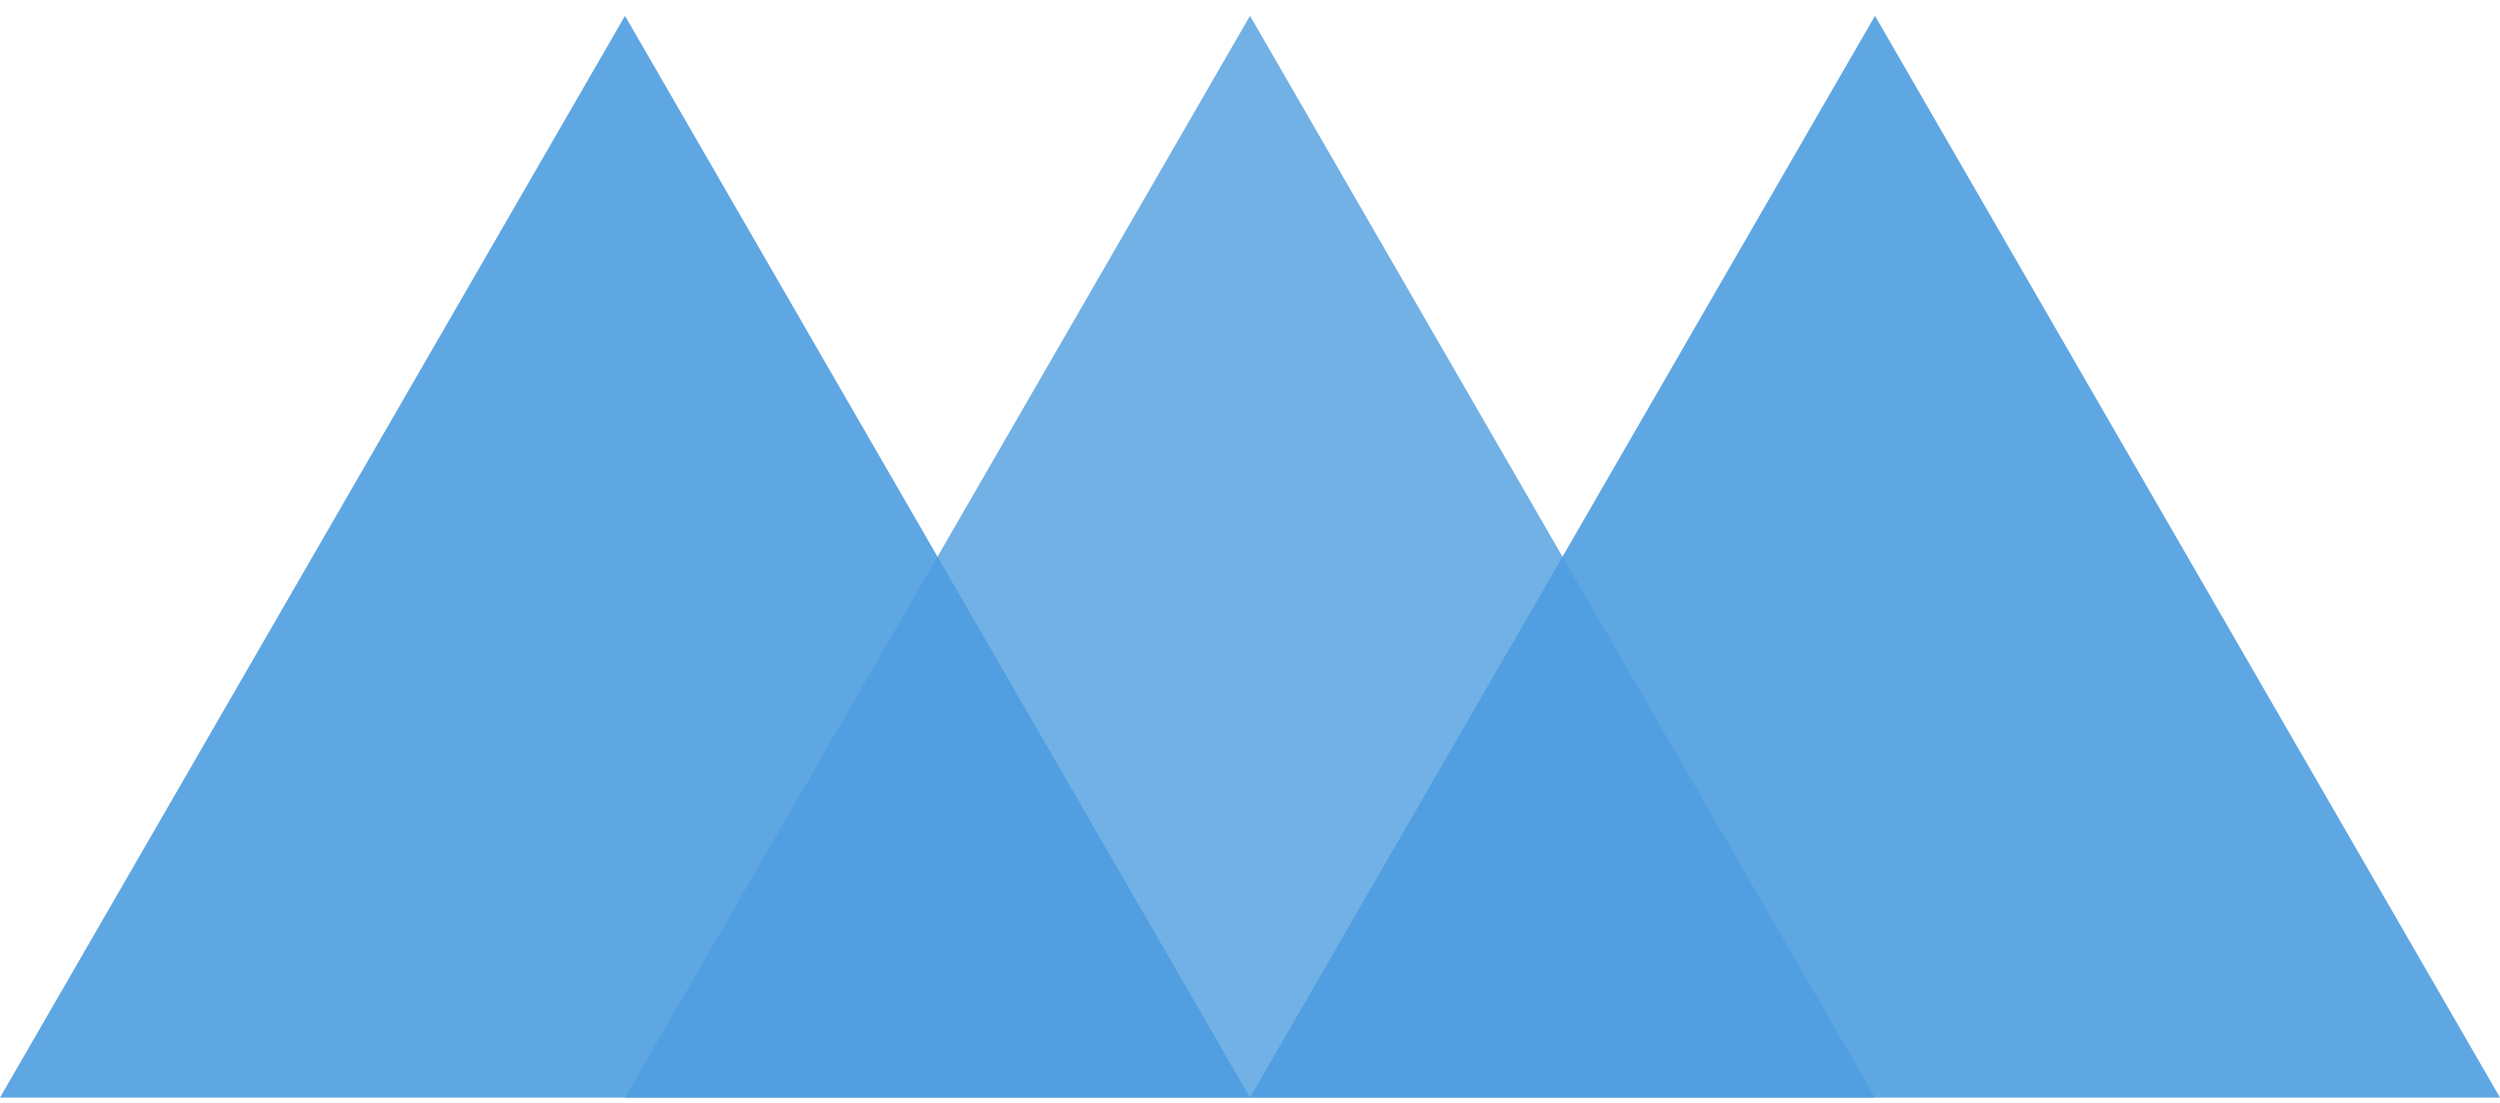
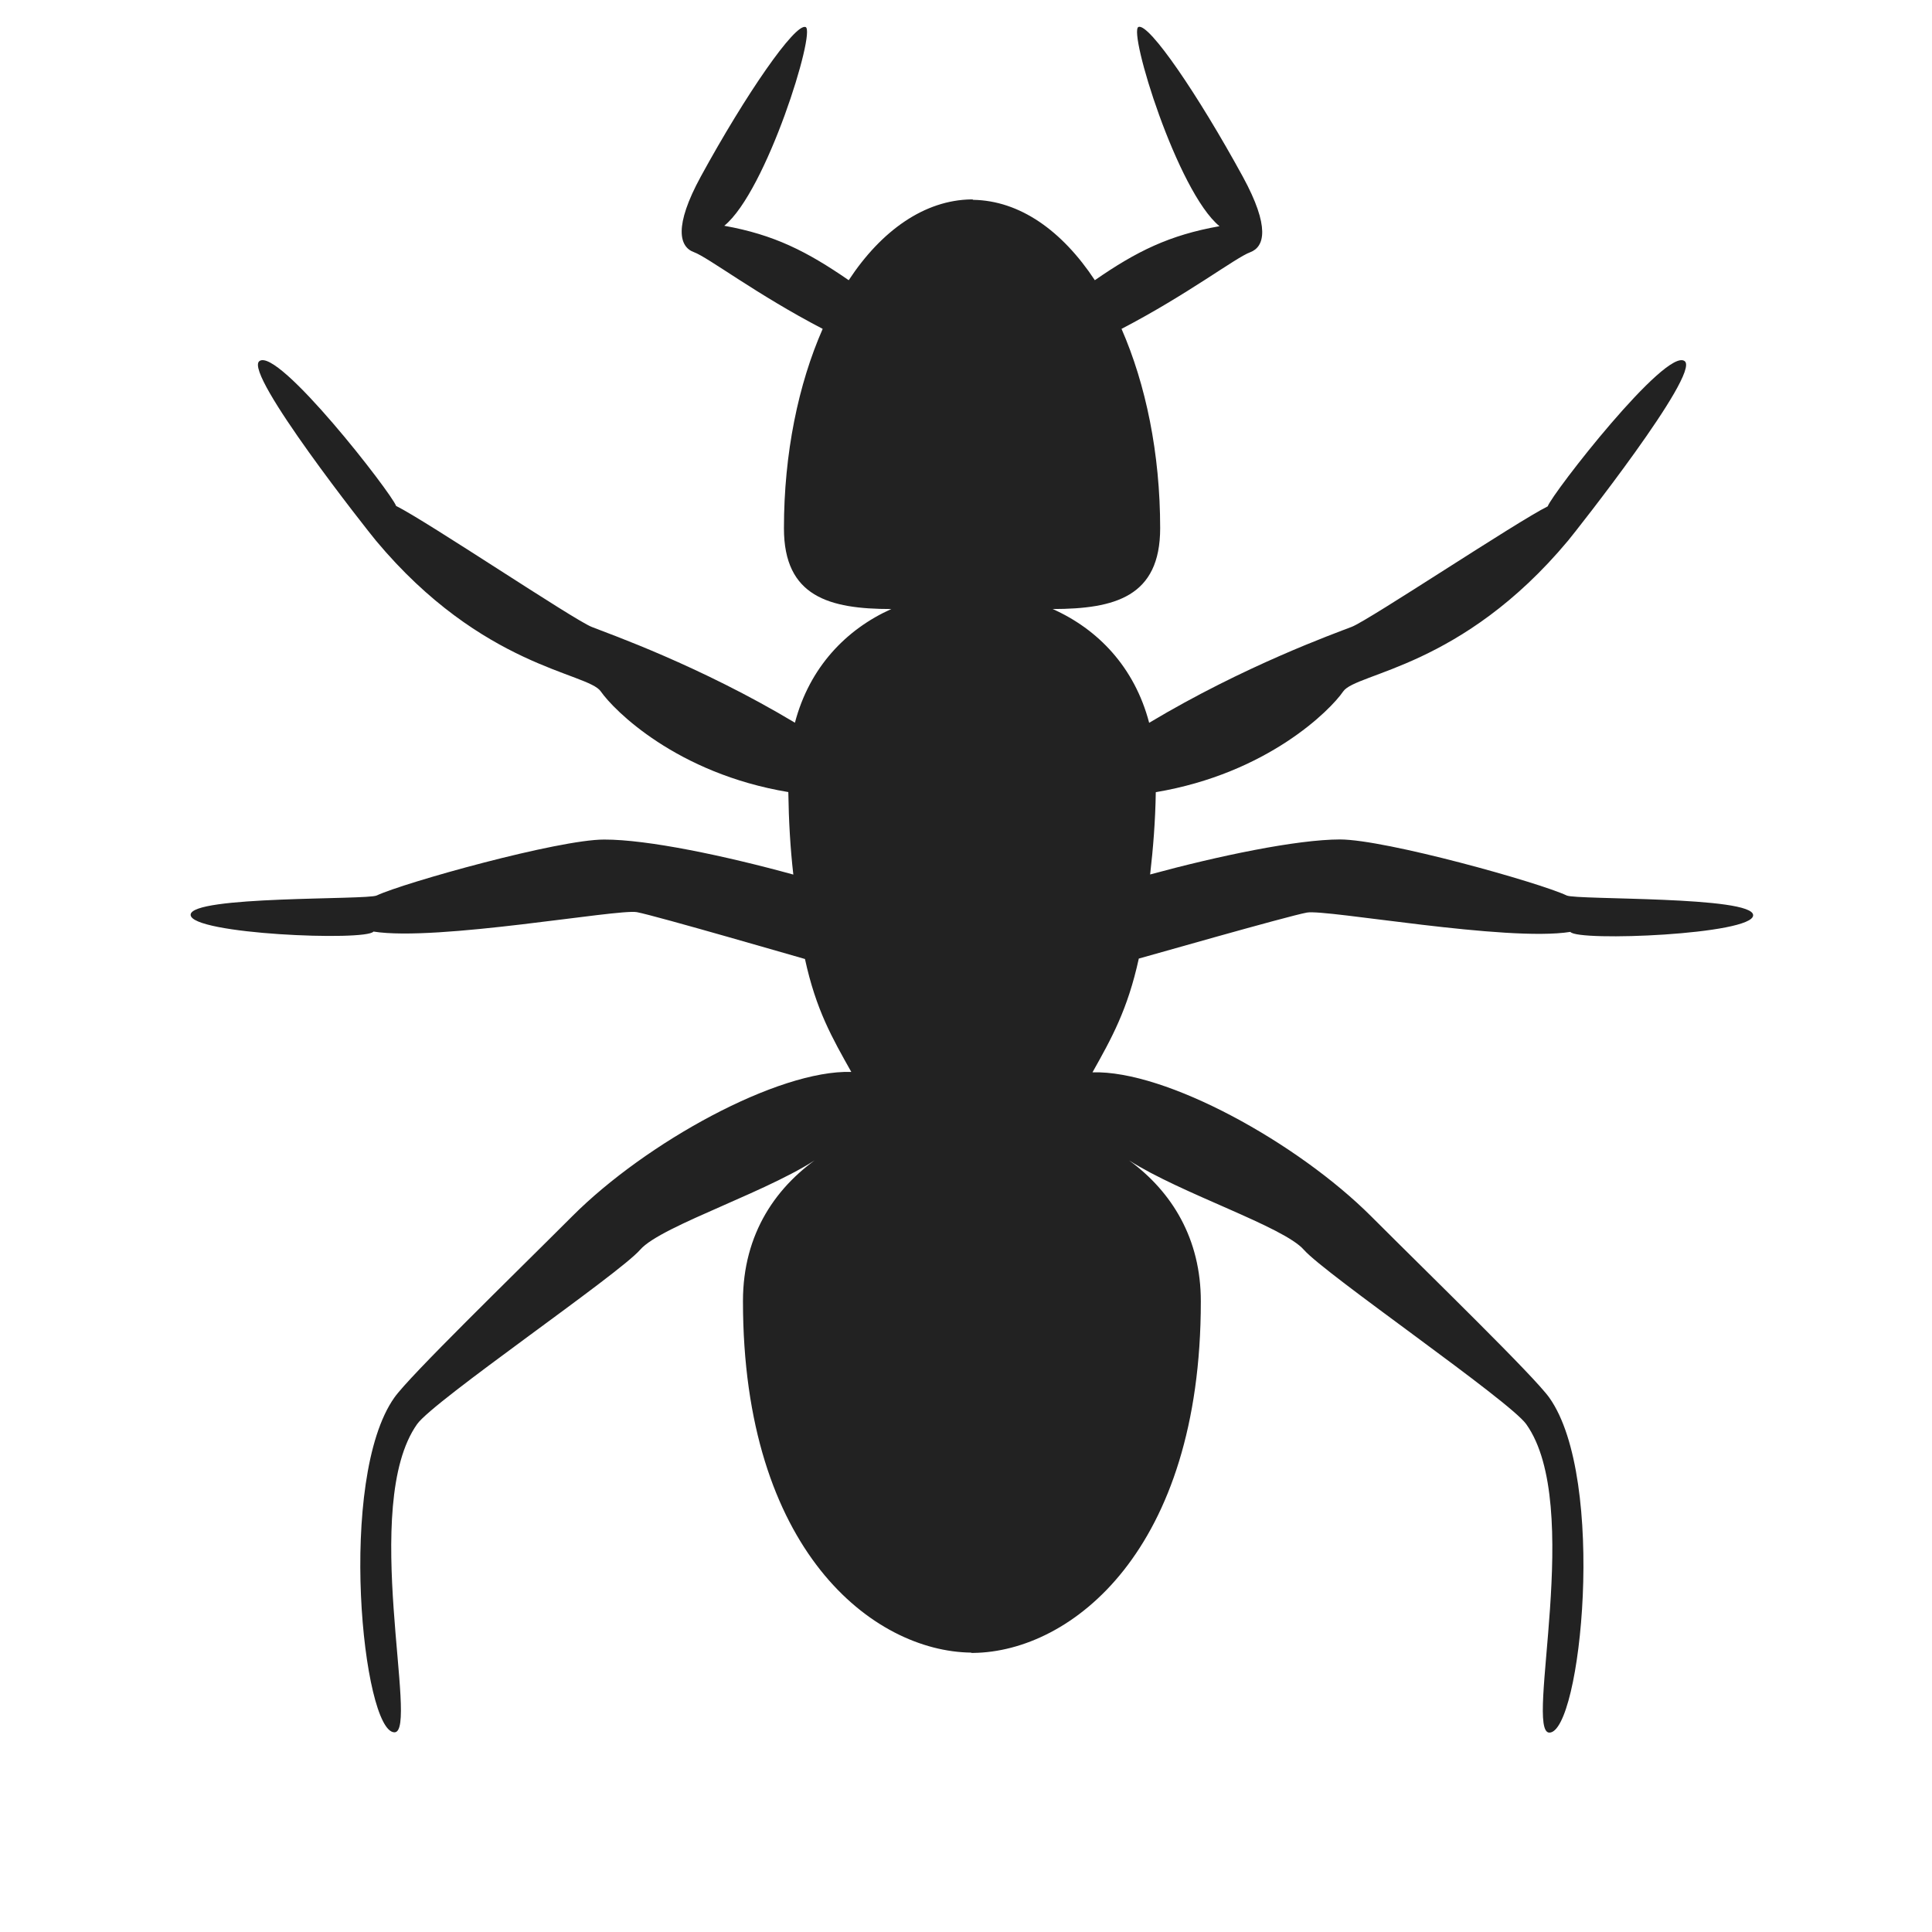
- <svg xmlns="http://www.w3.org/2000/svg" fill="none" viewBox="0 0 68 30">
-   <defs />
-   <path fill="#4D9DE0" d="M51 .43l17 29.424H34L51 .43zM17 .43l17 29.424H0L17 .43z" opacity=".9" />
-   <path fill="#4D9DE0" d="M34 .43l17 29.424H17L34 .43z" opacity=".8" />
+ <svg xmlns="http://www.w3.org/2000/svg" x="0px" y="0px" width="100%" height="100%" id="ant" viewBox="0 0 128 128" version="1.0">
+   <path id="ant-shape" fill="#222" d="m17.177 23.931c-1.026 0.841 7.226 11.285 7.735 11.893 7.05 8.436 14.029 8.726 14.892 9.985 0.87 1.251 5.028 5.437 12.424 6.668 0.028 1.923 0.134 3.74 0.332 5.466-4.546-1.252-9.666-2.327-12.53-2.32-3.019-0.007-13.244 2.85-15.075 3.706-0.644 0.304-12.325 0.007-12.325 1.279 0 1.287 11.632 1.761 12.113 1.111 4.221 0.671 16.178-1.514 17.451-1.287 1.273 0.24 11.066 3.09 11.137 3.104 0.735 3.38 1.803 5.225 3.069 7.481-4.865-0.141-13.598 4.674-18.47 9.546-4.044 4.045-10.783 10.585-11.801 12.028-3.805 5.374-2.101 22.179 0.007 22.179 1.654 0-2.306-15.044 1.499-20.418 1.096-1.549 13.35-9.914 14.778-11.555 1.429-1.64 9.023-3.988 12.205-6.364-3.203 2.072-5.395 5.311-5.395 9.766 0 16.541 8.633 23.211 15.118 23.291 0 0 0.007 0.02 0.021 0.02h0.127c6.477-0.08 15.069-6.77 15.069-23.283 0.007-4.151-1.91-7.269-4.752-9.348 3.458 2.213 10.239 4.384 11.582 5.926 1.436 1.633 13.632 9.998 14.732 11.554 3.82 5.367-0.14 20.431 1.53 20.431 2.09 0 3.81-16.811 0-22.185-1.02-1.435-7.755-7.969-11.8-12.014-4.879-4.879-13.598-9.694-18.47-9.546 1.266-2.255 2.327-4.15 3.069-7.537 0.064-0.008 9.857-2.815 11.137-3.048s13.23 1.959 17.454 1.28c0.48 0.657 12.12 0.177 12.11-1.103 0.01-1.28-11.71-1.004-12.35-1.308-1.83-0.863-12.002-3.713-15.029-3.713-2.864 0.007-8.025 1.082-12.572 2.32 0.198-1.712 0.346-3.529 0.375-5.452 7.396-1.245 11.561-5.424 12.416-6.675 0.87-1.252 7.849-1.542 14.9-9.992 0.5-0.601 8.76-11.052 7.73-11.886-1.21-0.983-8.78 8.761-9.08 9.616-2.05 1.019-11.796 7.51-12.97 7.977-1.181 0.459-7.12 2.581-13.435 6.364-0.969-3.699-3.408-6.209-6.392-7.538 4.122-0.007 7.121-0.813 7.121-5.353 0-4.964-0.955-9.539-2.56-13.209 4.391-2.284 7.573-4.73 8.527-5.077 0.955-0.36 1.323-1.676-0.487-4.999-2.984-5.459-6.216-10.189-6.916-9.928-0.7 0.276 2.567 10.911 5.367 13.202-3.316 0.587-5.494 1.662-8.259 3.578-2.178-3.295-4.978-5.275-8.068-5.325-0.007-0.007-0.014-0.028-0.021-0.021-0.029 0-0.064-0.007-0.092-0.007-3.097 0.042-5.954 2.051-8.125 5.353-2.772-1.909-4.935-3.012-8.245-3.606 2.8-2.277 6.088-12.905 5.388-13.167-0.7-0.261-3.952 4.434-6.936 9.893-1.818 3.33-1.422 4.674-0.467 5.02 0.962 0.354 4.144 2.8 8.535 5.084-1.612 3.663-2.567 8.252-2.567 13.216 0 4.526 2.998 5.346 7.113 5.346-2.976 1.336-5.416 3.846-6.385 7.531-6.314-3.784-12.282-5.877-13.456-6.343-1.181-0.46-10.918-7.001-12.968-8.019-0.297-0.848-7.849-10.578-9.065-9.588z" />
</svg>
